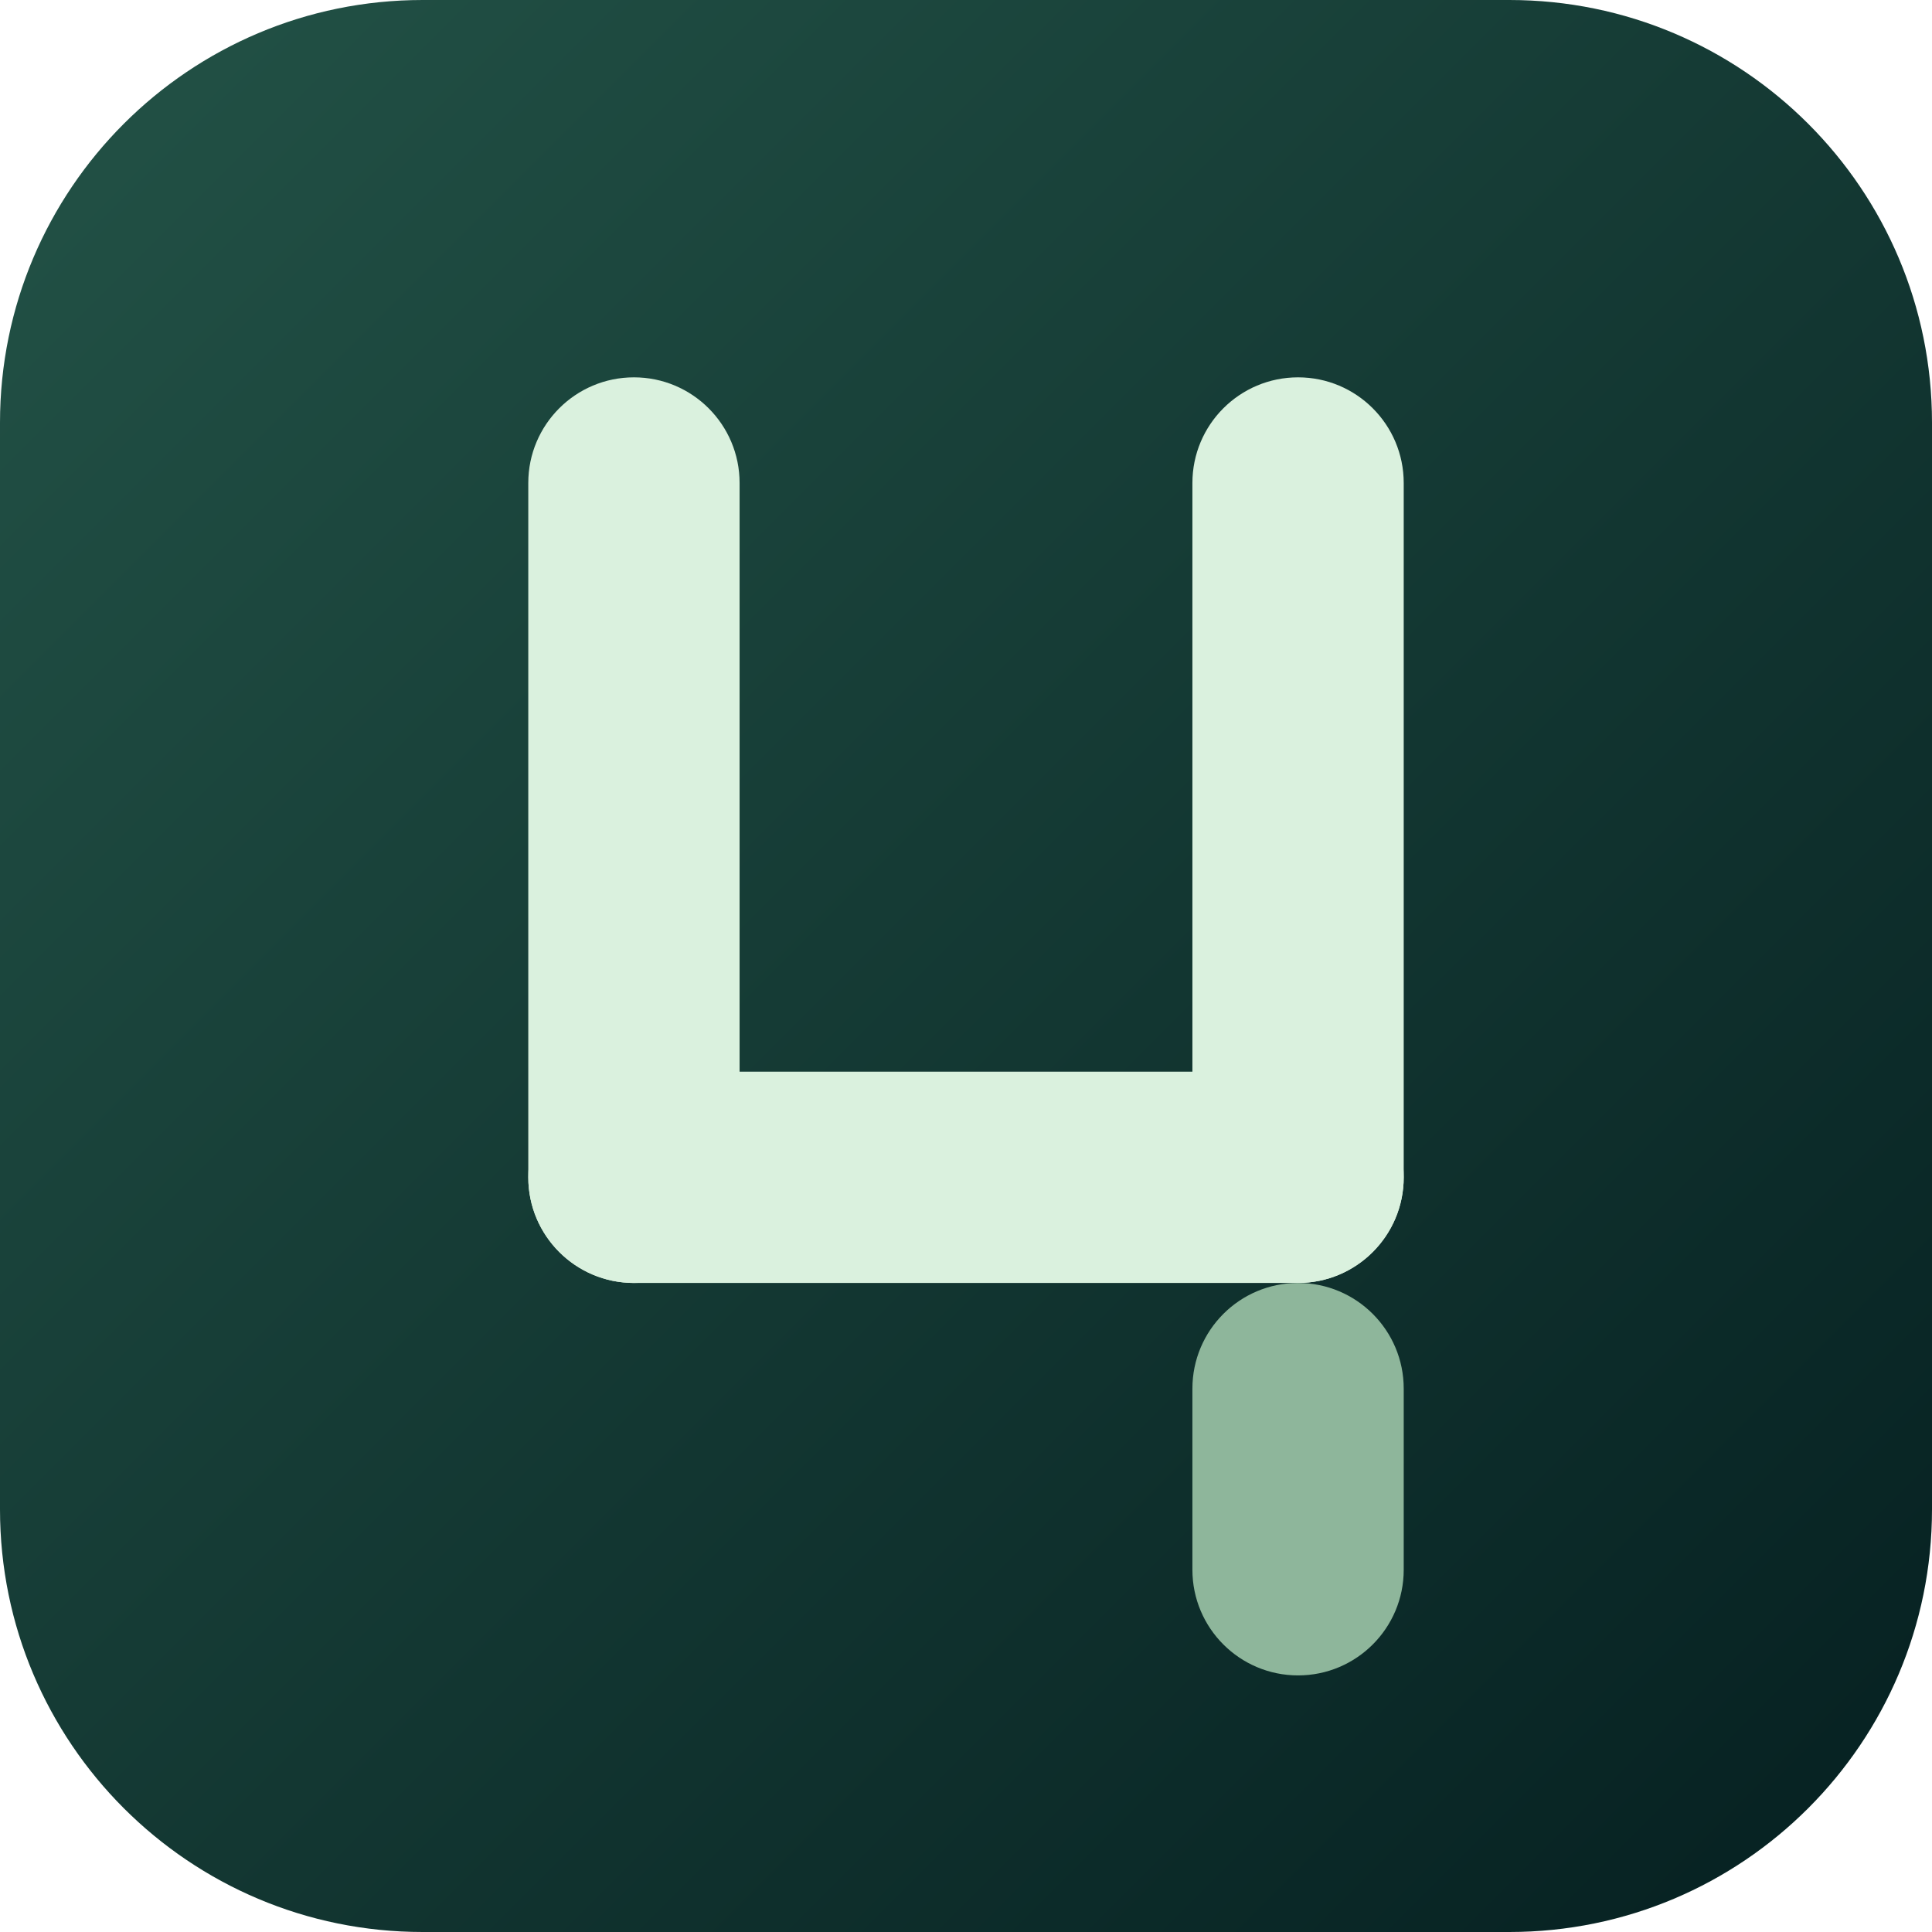
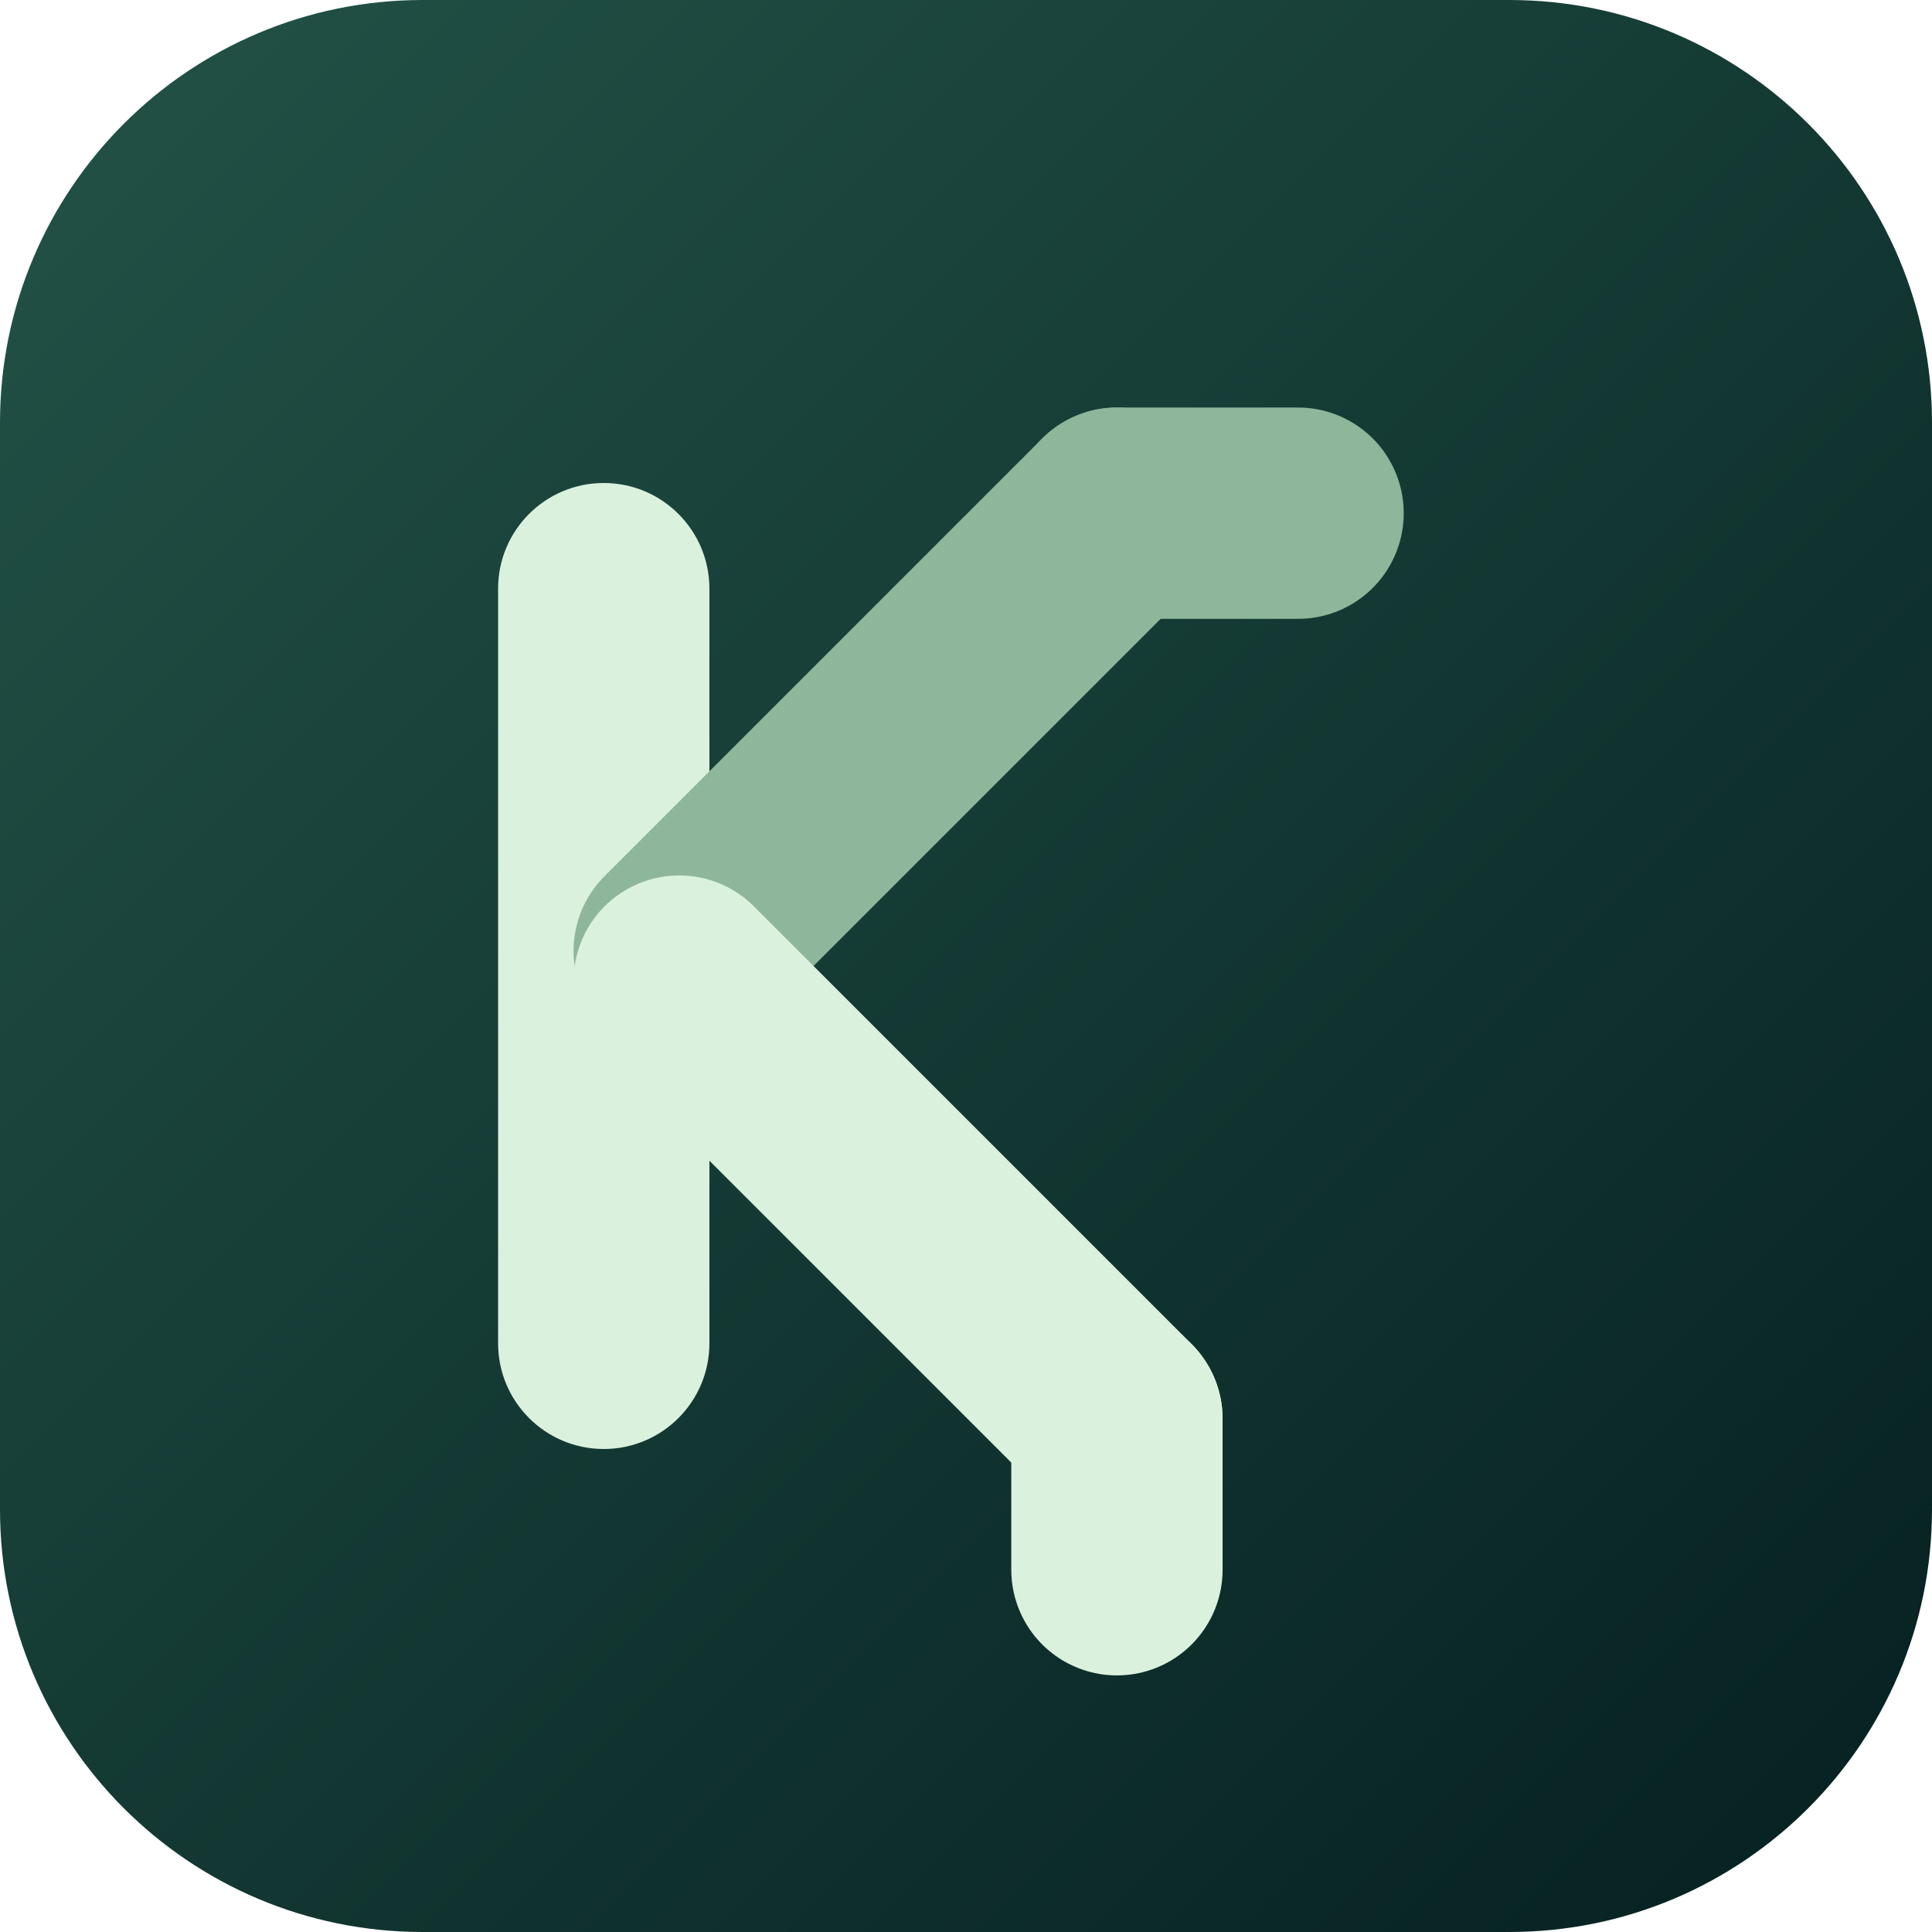
- <svg xmlns="http://www.w3.org/2000/svg" viewBox="0 0 64 64" width="64" height="64" role="img" aria-label="ЦСМС — знак">
+ <svg xmlns="http://www.w3.org/2000/svg" viewBox="0 0 64 64" width="64" height="64" role="img" aria-label="КСЗ — знак">
  <defs>
    <linearGradient id="tile-mark-primary" x1="0" y1="0" x2="1" y2="1">
      <stop offset="0" stop-color="#235347" />
      <stop offset="1" stop-color="#051f20" />
    </linearGradient>
  </defs>
  <rect width="64" height="64" rx="14" fill="url(#tile-mark-primary)" />
-   <rect x="17.5" y="12.5" width="7" height="30" rx="3.5" fill="#daf1de" />
-   <rect x="39.5" y="12.5" width="7" height="30" rx="3.5" fill="#daf1de" />
-   <rect x="17.5" y="35.5" width="29" height="7" rx="3.5" fill="#daf1de" />
-   <rect x="39.5" y="42.5" width="7" height="13" rx="3.5" fill="#8eb69b" />
+   <rect x="16.5" y="16" width="7" height="32" rx="3.5" fill="#daf1de" />
+   <path d="M22.5 31.5 L37 17" stroke="#8eb69b" stroke-width="7" stroke-linecap="round" />
+   <path d="M37 17 H43" stroke="#8eb69b" stroke-width="7" stroke-linecap="round" />
+   <path d="M22.5 32.5 L37 47" stroke="#daf1de" stroke-width="7" stroke-linecap="round" />
+   <path d="M37 47 V52" stroke="#daf1de" stroke-width="7" stroke-linecap="round" />
</svg>
